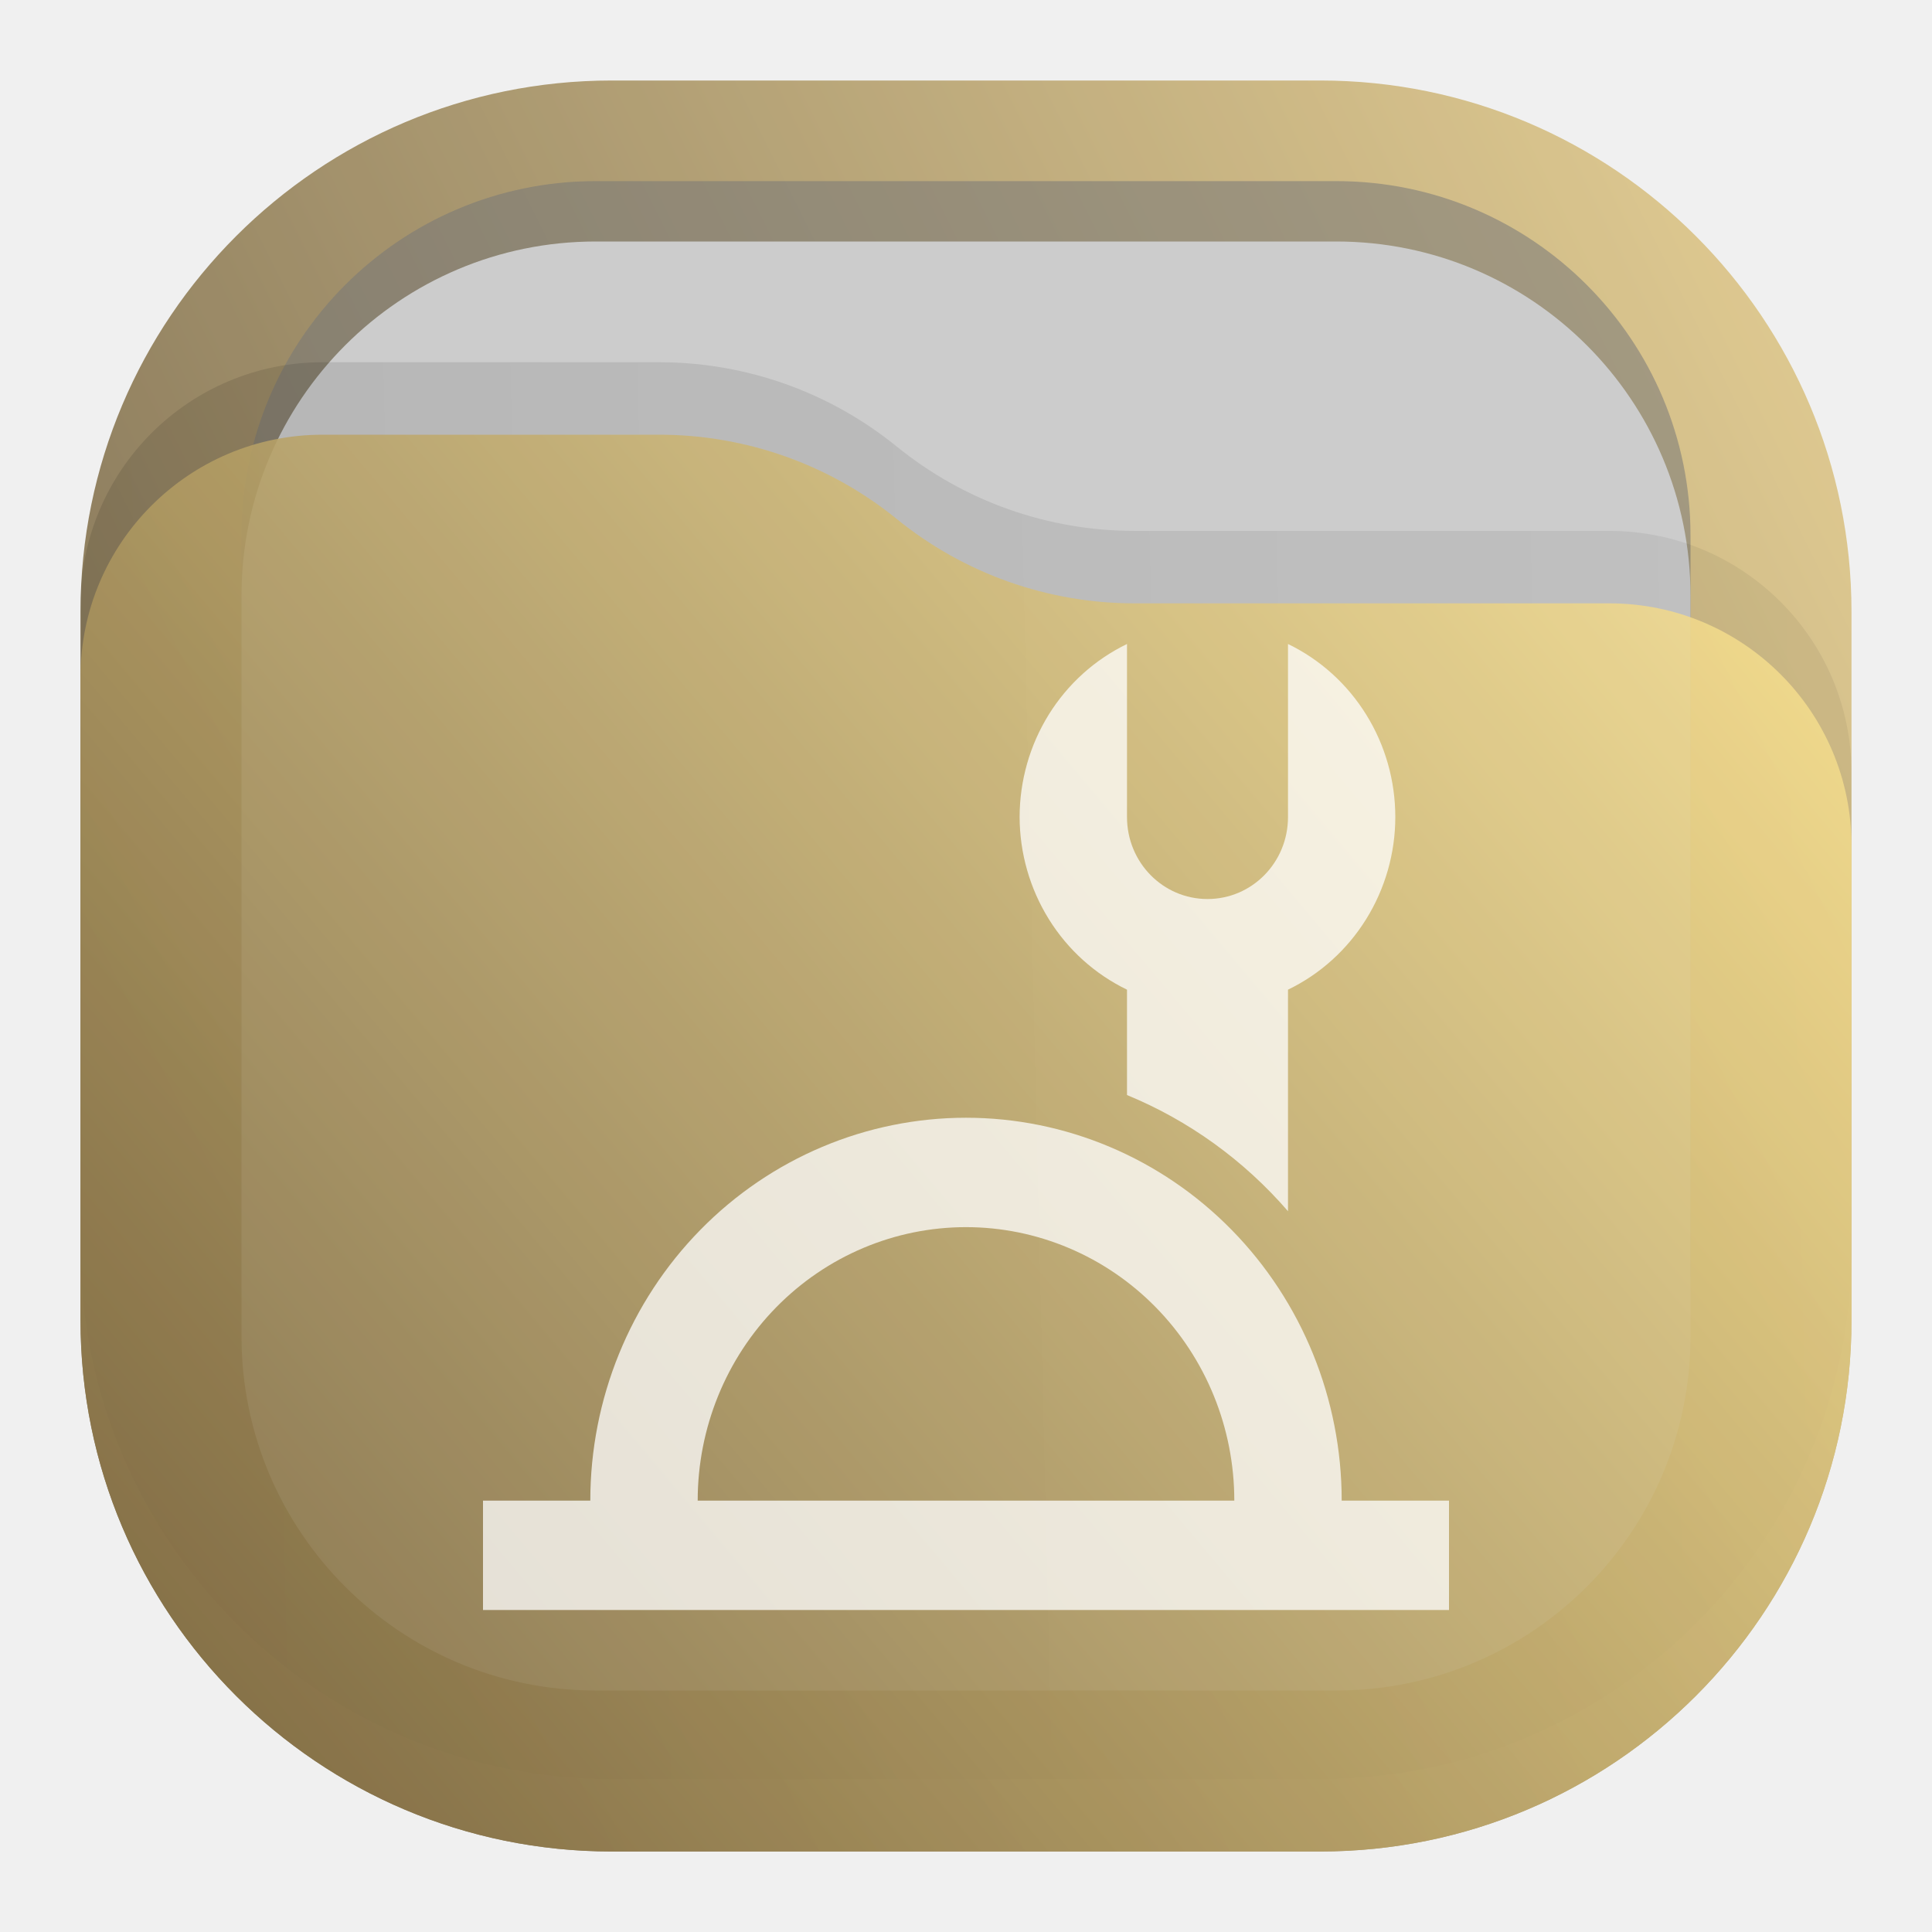
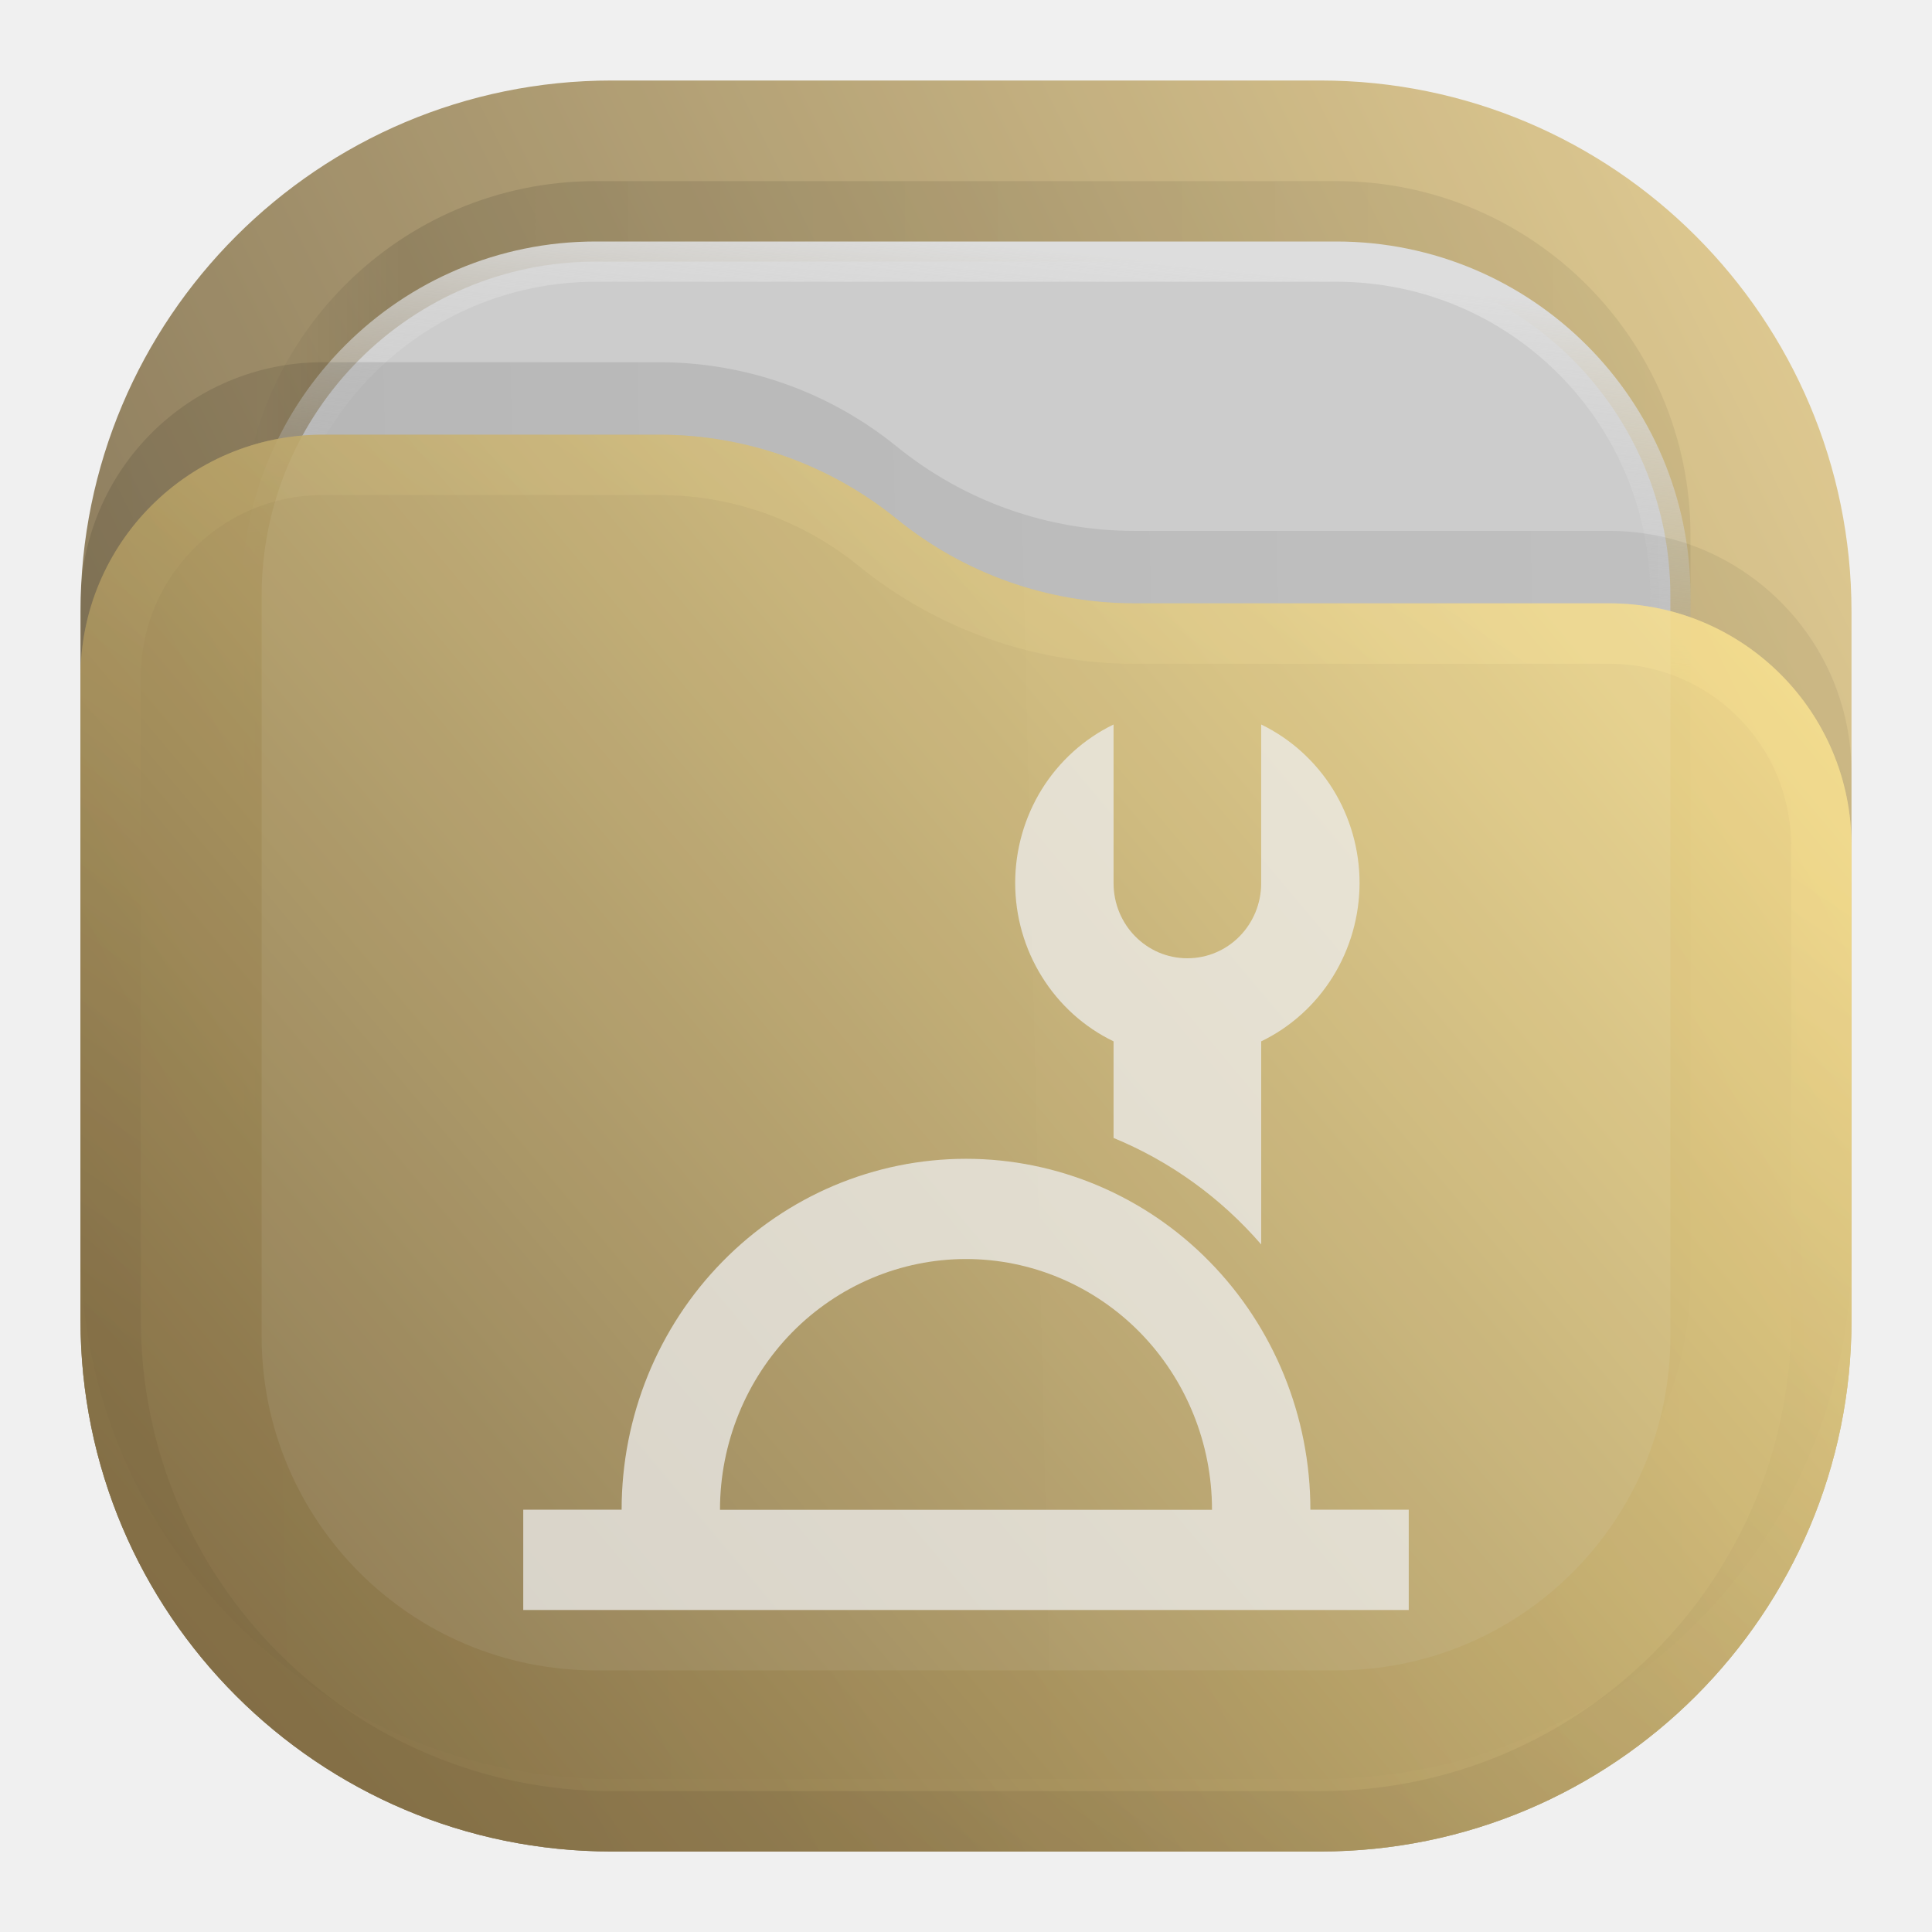
<svg xmlns="http://www.w3.org/2000/svg" width="24" height="24" viewBox="0 0 24 24" fill="none">
  <rect opacity="0.812" x="1" y="1" width="22" height="22" rx="6.6" fill="url(#paint0_linear_211_294)" />
-   <rect opacity="0.625" x="3" y="2.25" width="18" height="18" rx="4.4" fill="#777777" fill-opacity="0.875" />
-   <rect x="3" y="3" width="18" height="18" rx="4.4" fill="#CCCCCC" />
-   <path opacity="0.125" d="M1 7.508C1 5.847 2.347 4.5 4.008 4.5H8.19C9.265 4.5 10.307 4.87 11.141 5.548V5.548C11.975 6.225 13.016 6.595 14.091 6.595H19.992C21.653 6.595 23 7.942 23 9.603V15.5C23 19.145 20.045 22.1 16.4 22.1H7.6C3.955 22.1 1 19.145 1 15.5V7.508Z" fill="url(#paint1_linear_211_294)" fill-opacity="0.875" />
-   <path opacity="0.875" d="M1 8.408C1 6.747 2.347 5.4 4.008 5.4H8.19C9.265 5.4 10.307 5.77 11.141 6.448V6.448C11.975 7.125 13.016 7.495 14.091 7.495H19.992C21.653 7.495 23 8.842 23 10.503V16.4C23 20.045 20.045 23 16.4 23H7.6C3.955 23 1 20.045 1 16.4V8.408Z" fill="url(#paint2_linear_211_294)" />
-   <path opacity="0.75" d="M14 8C13.601 8.193 13.264 8.497 13.028 8.877C12.792 9.258 12.667 9.698 12.666 10.148C12.667 10.598 12.793 11.038 13.029 11.418C13.265 11.798 13.601 12.101 14 12.294V13.603C14.768 13.919 15.452 14.413 16 15.046V12.294C16.398 12.102 16.735 11.798 16.971 11.418C17.207 11.038 17.333 10.598 17.333 10.149C17.333 9.699 17.208 9.258 16.972 8.878C16.736 8.497 16.399 8.193 16 8V10.149C16 10.713 15.554 11.168 15 11.168C14.446 11.168 14 10.713 14 10.149V8ZM12 13.885C10.762 13.885 9.575 14.386 8.7 15.278C7.825 16.17 7.333 17.38 7.333 18.641H6V20H18V18.641H16.667C16.667 17.38 16.175 16.17 15.3 15.278C14.425 14.386 13.238 13.885 12 13.885ZM12 15.244C12.884 15.244 13.732 15.602 14.357 16.239C14.982 16.876 15.333 17.74 15.333 18.641H8.667C8.667 17.74 9.018 16.876 9.643 16.239C10.268 15.602 11.116 15.244 12 15.244Z" fill="white" />
+   <rect opacity="0.125" x="3" y="2.25" width="18" height="18" rx="4.4" fill="url(#paint1_linear_211_294)" fill-opacity="0.875" />
+   <rect x="3.25" y="3.25" width="17.5" height="17.5" rx="4.15" fill="#CCCCCC" stroke="url(#paint2_linear_211_294)" stroke-width="0.5" />
+   <path opacity="0.125" d="M1 7.508C1 5.847 2.347 4.5 4.008 4.5H8.19C9.265 4.5 10.307 4.87 11.141 5.548V5.548C11.975 6.225 13.016 6.595 14.091 6.595H19.992C21.653 6.595 23 7.942 23 9.603V15.5C23 19.145 20.045 22.1 16.4 22.1H7.6C3.955 22.1 1 19.145 1 15.5V7.508Z" fill="url(#paint3_linear_211_294)" fill-opacity="0.875" />
+   <g opacity="0.875">
+     <path d="M1 8.408C1 6.747 2.347 5.4 4.008 5.4H8.19C9.265 5.4 10.307 5.77 11.141 6.448V6.448C11.975 7.125 13.016 7.495 14.091 7.495H19.992C21.653 7.495 23 8.842 23 10.503V16.4C23 20.045 20.045 23 16.4 23H7.6C3.955 23 1 20.045 1 16.4V8.408Z" fill="url(#paint4_linear_211_294)" />
+     <path d="M22.625 10.503V16.4C22.625 19.838 19.838 22.625 16.4 22.625H7.6C4.162 22.625 1.375 19.838 1.375 16.4V8.408C1.375 6.954 2.554 5.775 4.008 5.775H8.19C9.179 5.775 10.137 6.115 10.904 6.739C11.805 7.471 12.93 7.87 14.091 7.87H19.992C21.446 7.87 22.625 9.049 22.625 10.503Z" stroke="url(#paint5_linear_211_294)" stroke-opacity="0.375" stroke-width="0.75" stroke-linejoin="round" />
+   </g>
+   <path opacity="0.75" d="M13.833 9C13.467 9.177 13.159 9.456 12.942 9.804C12.726 10.153 12.611 10.557 12.611 10.969C12.611 11.381 12.726 11.785 12.943 12.133C13.159 12.481 13.468 12.76 13.833 12.936V14.136C14.537 14.426 15.165 14.879 15.667 15.459V12.936C16.032 12.76 16.341 12.481 16.557 12.133C16.773 11.785 16.888 11.382 16.889 10.97C16.889 10.557 16.774 10.153 16.558 9.804C16.341 9.456 16.032 9.177 15.667 9V10.97C15.667 11.487 15.258 11.904 14.75 11.904C14.242 11.904 13.833 11.487 13.833 10.97V9ZM12 14.395C10.865 14.395 9.777 14.854 8.975 15.672C8.173 16.489 7.722 17.598 7.722 18.754H6.5V20H17.5V18.754H16.278C16.278 17.598 15.827 16.489 15.025 15.672C14.223 14.854 13.134 14.395 12 14.395ZM12 15.64C12.81 15.64 13.588 15.969 14.161 16.552C14.734 17.137 15.056 17.929 15.056 18.755H8.944C8.944 17.929 9.266 17.137 9.839 16.552C10.412 15.969 11.19 15.64 12 15.64Z" fill="#EEEEEE" />
  <defs>
    <linearGradient id="paint0_linear_211_294" x1="23" y1="1" x2="1" y2="12" gradientUnits="userSpaceOnUse">
      <stop stop-color="#E3C880" />
      <stop offset="1" stop-color="#6F5C38" />
    </linearGradient>
-     <linearGradient id="paint1_linear_211_294" x1="23" y1="9" x2="1.012" y2="9.521" gradientUnits="userSpaceOnUse">
+     <linearGradient id="paint1_linear_211_294" x1="21" y1="4" x2="3" y2="4" gradientUnits="userSpaceOnUse">
+       <stop stop-opacity="0.5" />
+       <stop offset="0.89" />
+       <stop offset="1" stop-opacity="0" />
+     </linearGradient>
+     <linearGradient id="paint2_linear_211_294" x1="12" y1="3" x2="11.5" y2="8" gradientUnits="userSpaceOnUse">
+       <stop stop-color="#DDDDDD" />
+       <stop offset="1" stop-color="#CCCCCC" stop-opacity="0" />
+     </linearGradient>
+     <linearGradient id="paint3_linear_211_294" x1="23" y1="9" x2="1.012" y2="9.521" gradientUnits="userSpaceOnUse">
      <stop stop-opacity="0.5" />
      <stop offset="1" />
    </linearGradient>
-     <linearGradient id="paint2_linear_211_294" x1="23" y1="5.4" x2="1.429" y2="23.512" gradientUnits="userSpaceOnUse">
+     <linearGradient id="paint4_linear_211_294" x1="23" y1="5.4" x2="1.429" y2="23.512" gradientUnits="userSpaceOnUse">
+       <stop stop-color="#FFE795" />
+       <stop offset="1" stop-color="#7A653E" />
+     </linearGradient>
+     <linearGradient id="paint5_linear_211_294" x1="15" y1="5.5" x2="5.5" y2="19.5" gradientUnits="userSpaceOnUse">
      <stop stop-color="#FFE795" />
      <stop offset="1" stop-color="#7A653E" />
    </linearGradient>
  </defs>
</svg>
